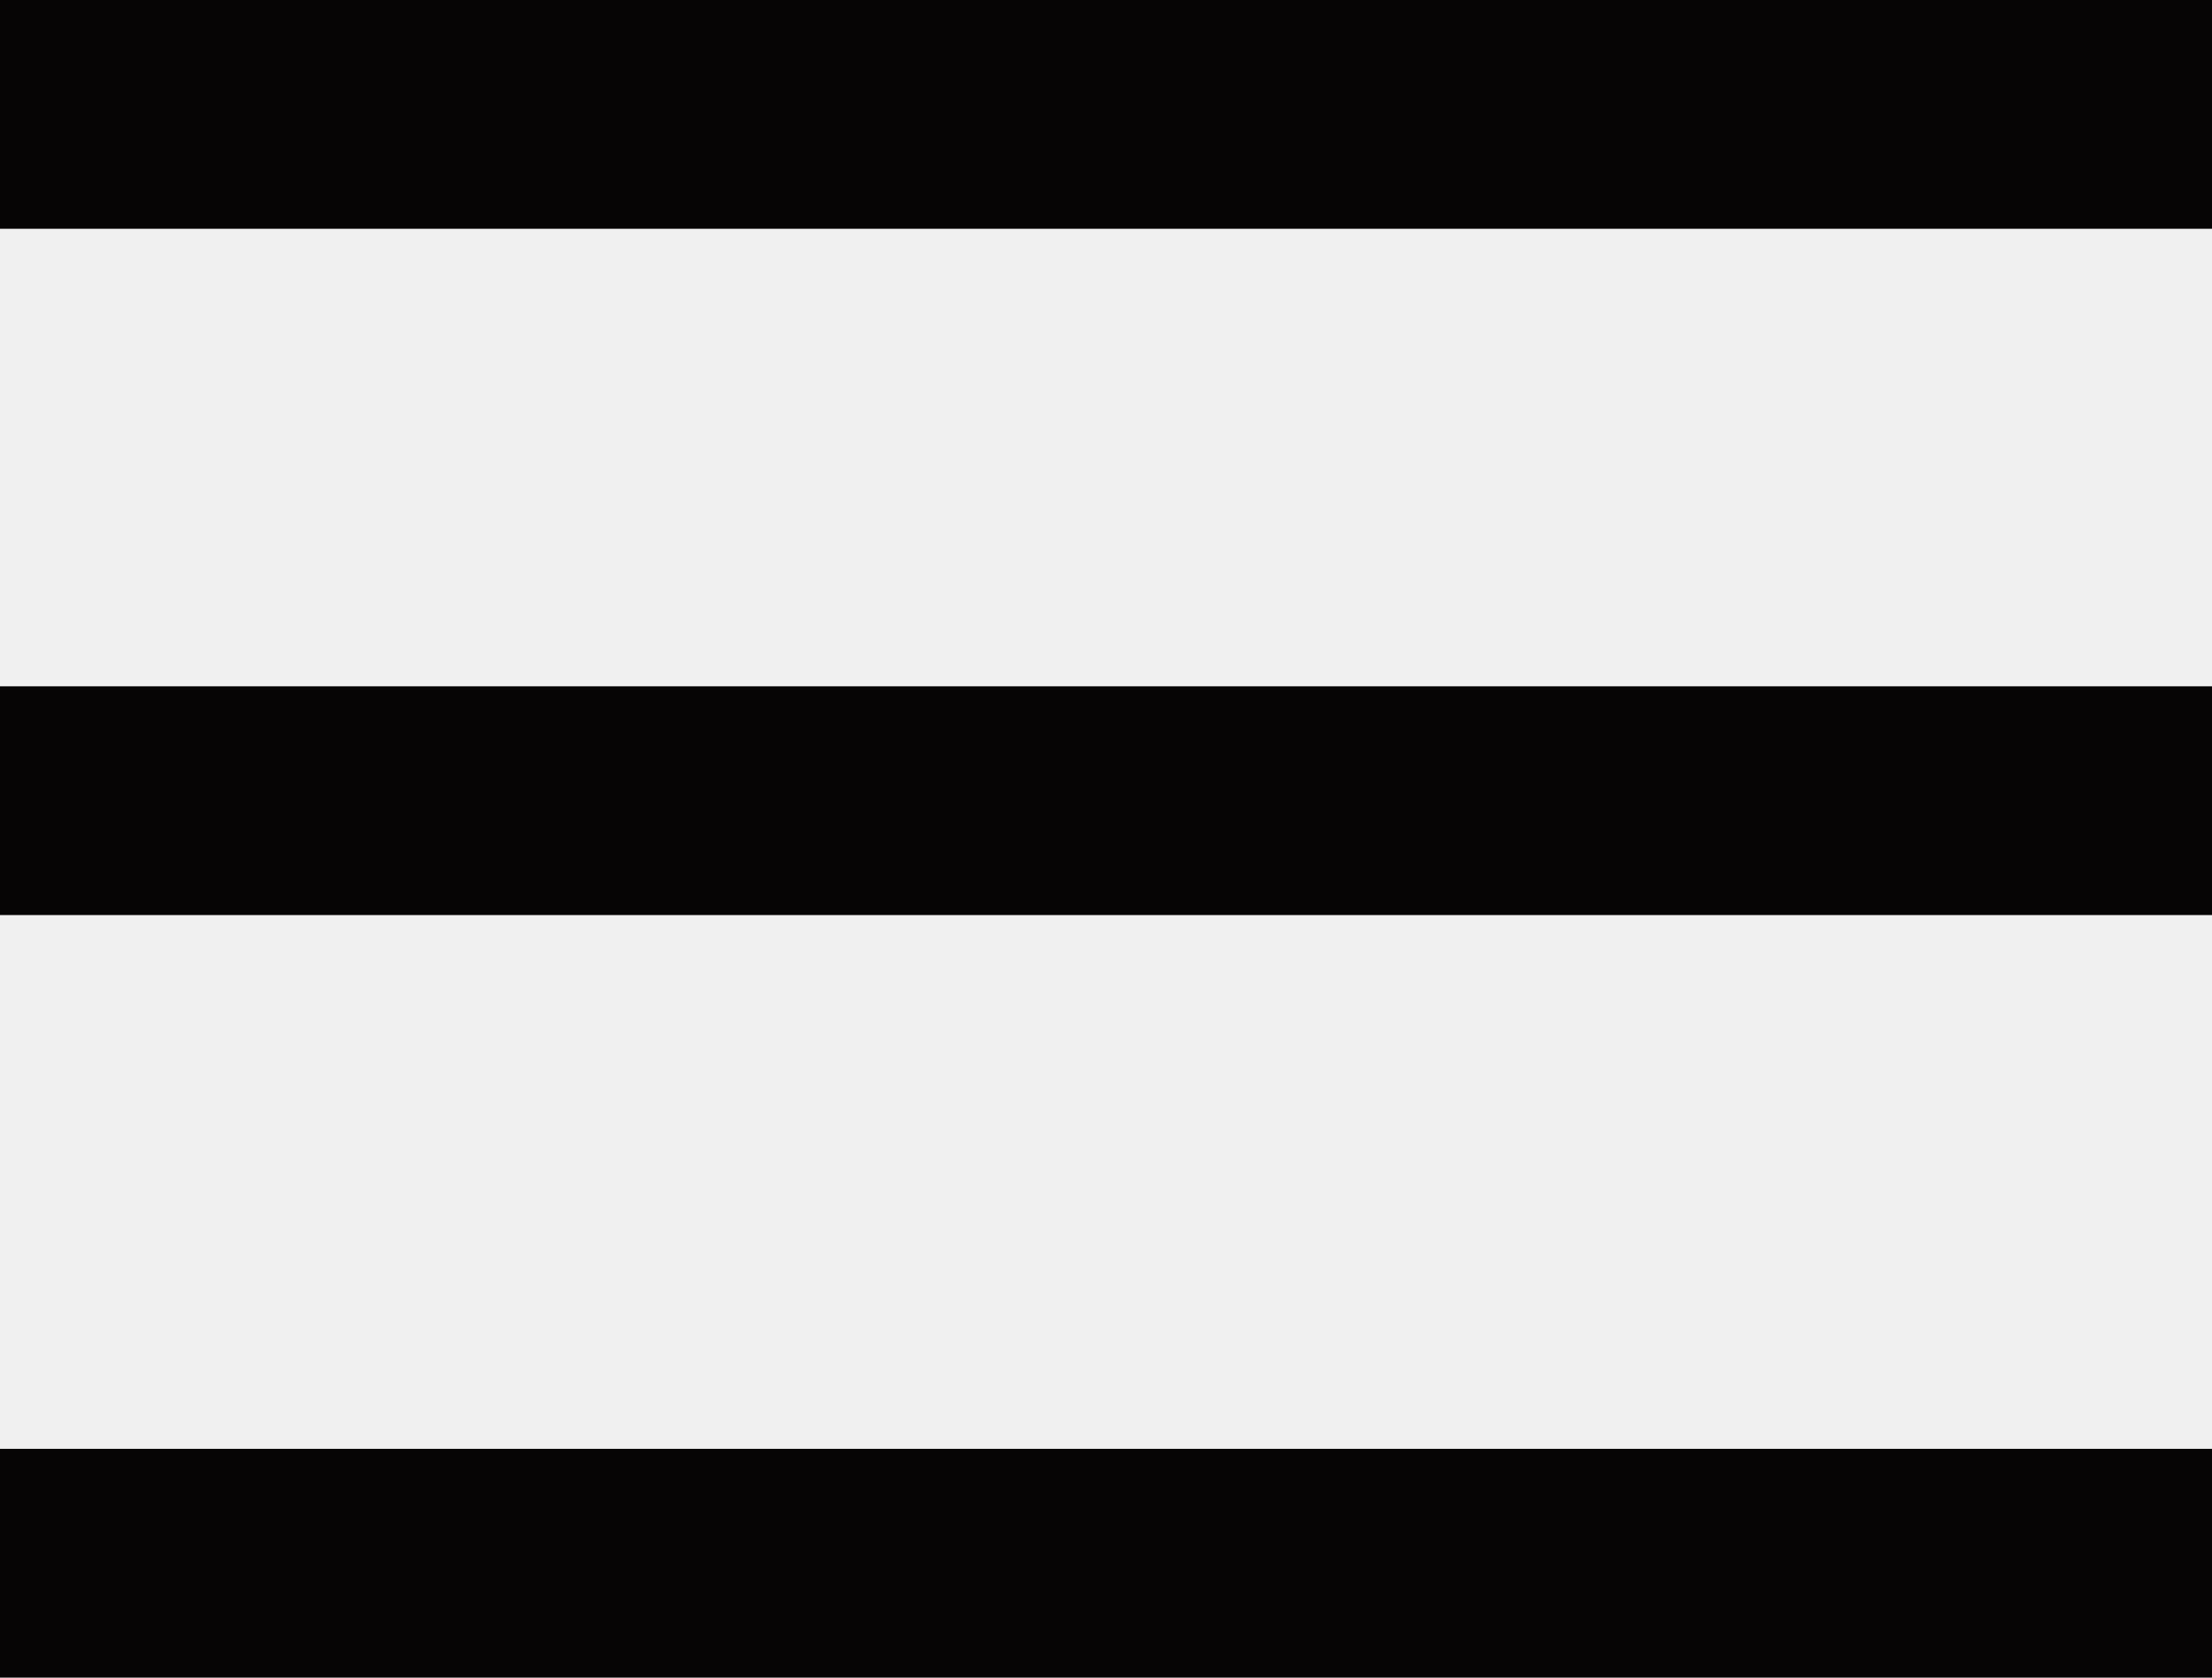
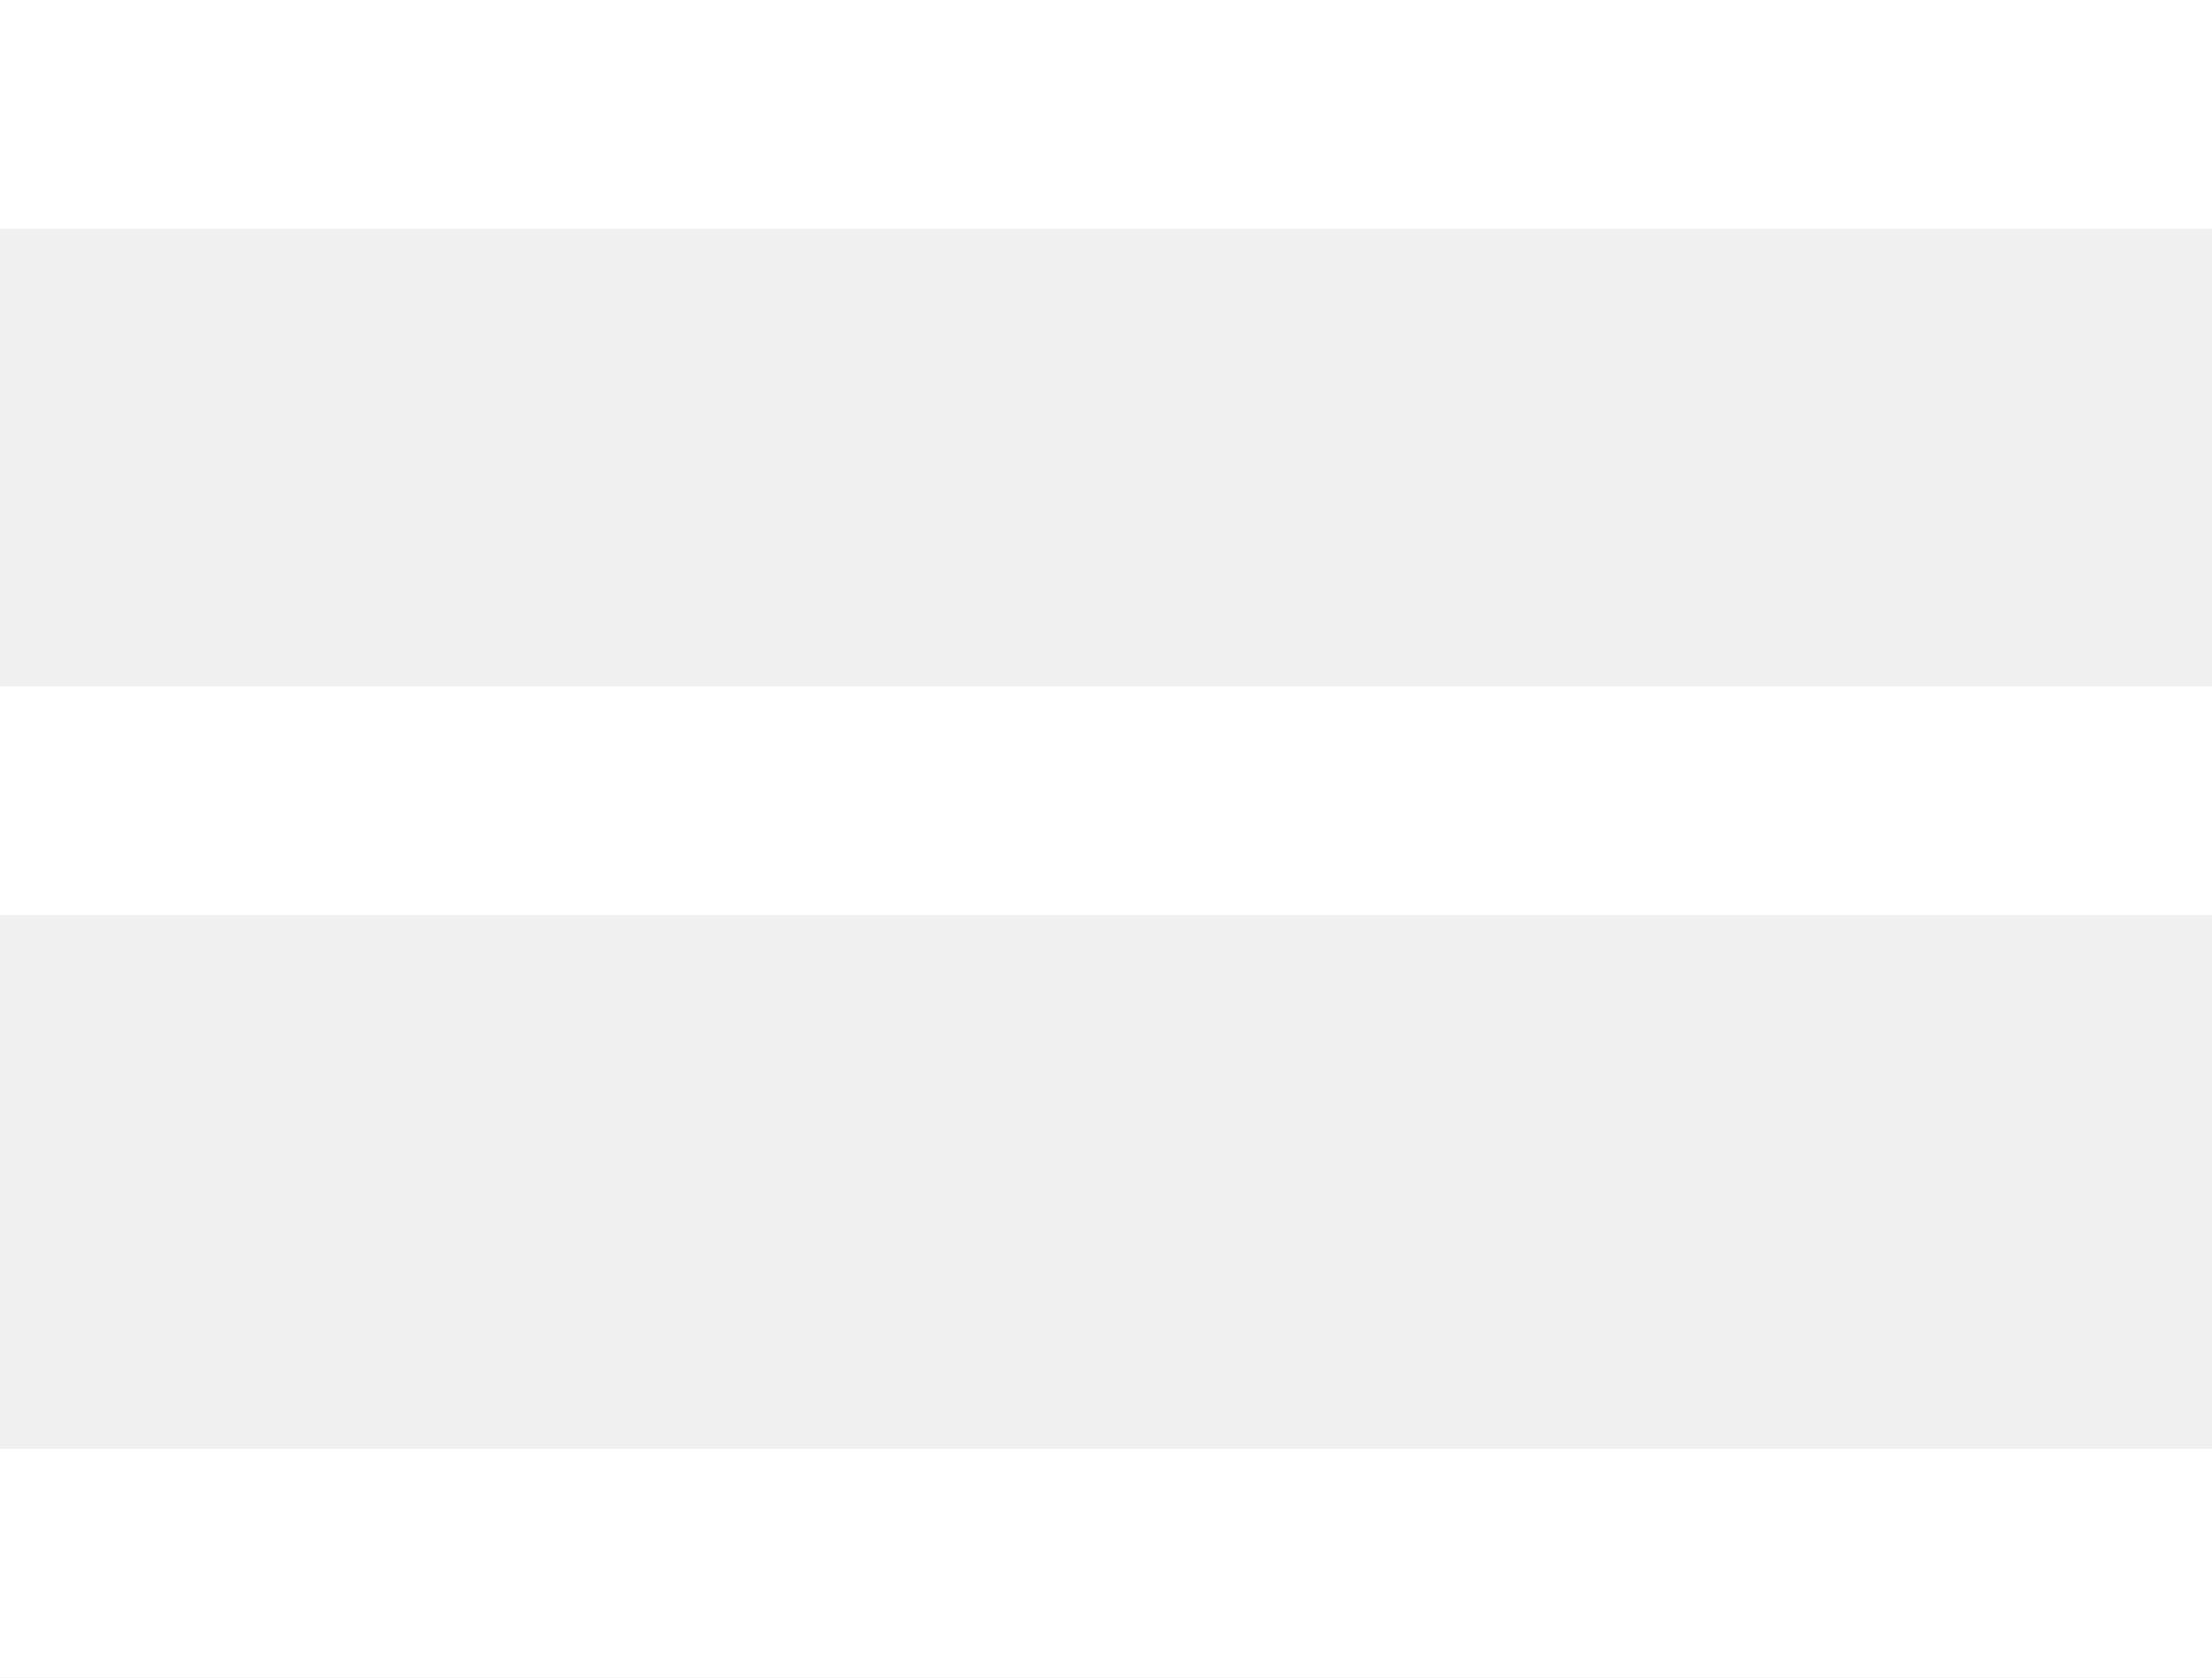
<svg xmlns="http://www.w3.org/2000/svg" width="29" height="22" viewBox="0 0 29 22">
  <g id="menu" transform="translate(-173.5 -493)">
-     <line id="Line_19" data-name="Line 19" x2="29" transform="translate(173.5 494.5)" fill="none" stroke="#060505" stroke-width="3" />
-     <line id="Line_20" data-name="Line 20" x2="29" transform="translate(173.5 503.5)" fill="none" stroke="#060505" stroke-width="3" />
-     <line id="Line_21" data-name="Line 21" x2="29" transform="translate(173.5 513.5)" fill="none" stroke="#060505" stroke-width="3" />
+     <line id="Line_19" data-name="Line 19" x2="29" transform="translate(173.5 494.5)" fill="#fff" stroke="#fff" stroke-width="3" />
+     <line id="Line_20" data-name="Line 20" x2="29" transform="translate(173.5 503.5)" fill="#fff" stroke="#fff" stroke-width="3" />
+     <line id="Line_21" data-name="Line 21" x2="29" transform="translate(173.5 513.5)" fill="#fff" stroke="#fff" stroke-width="3" />
  </g>
</svg>
